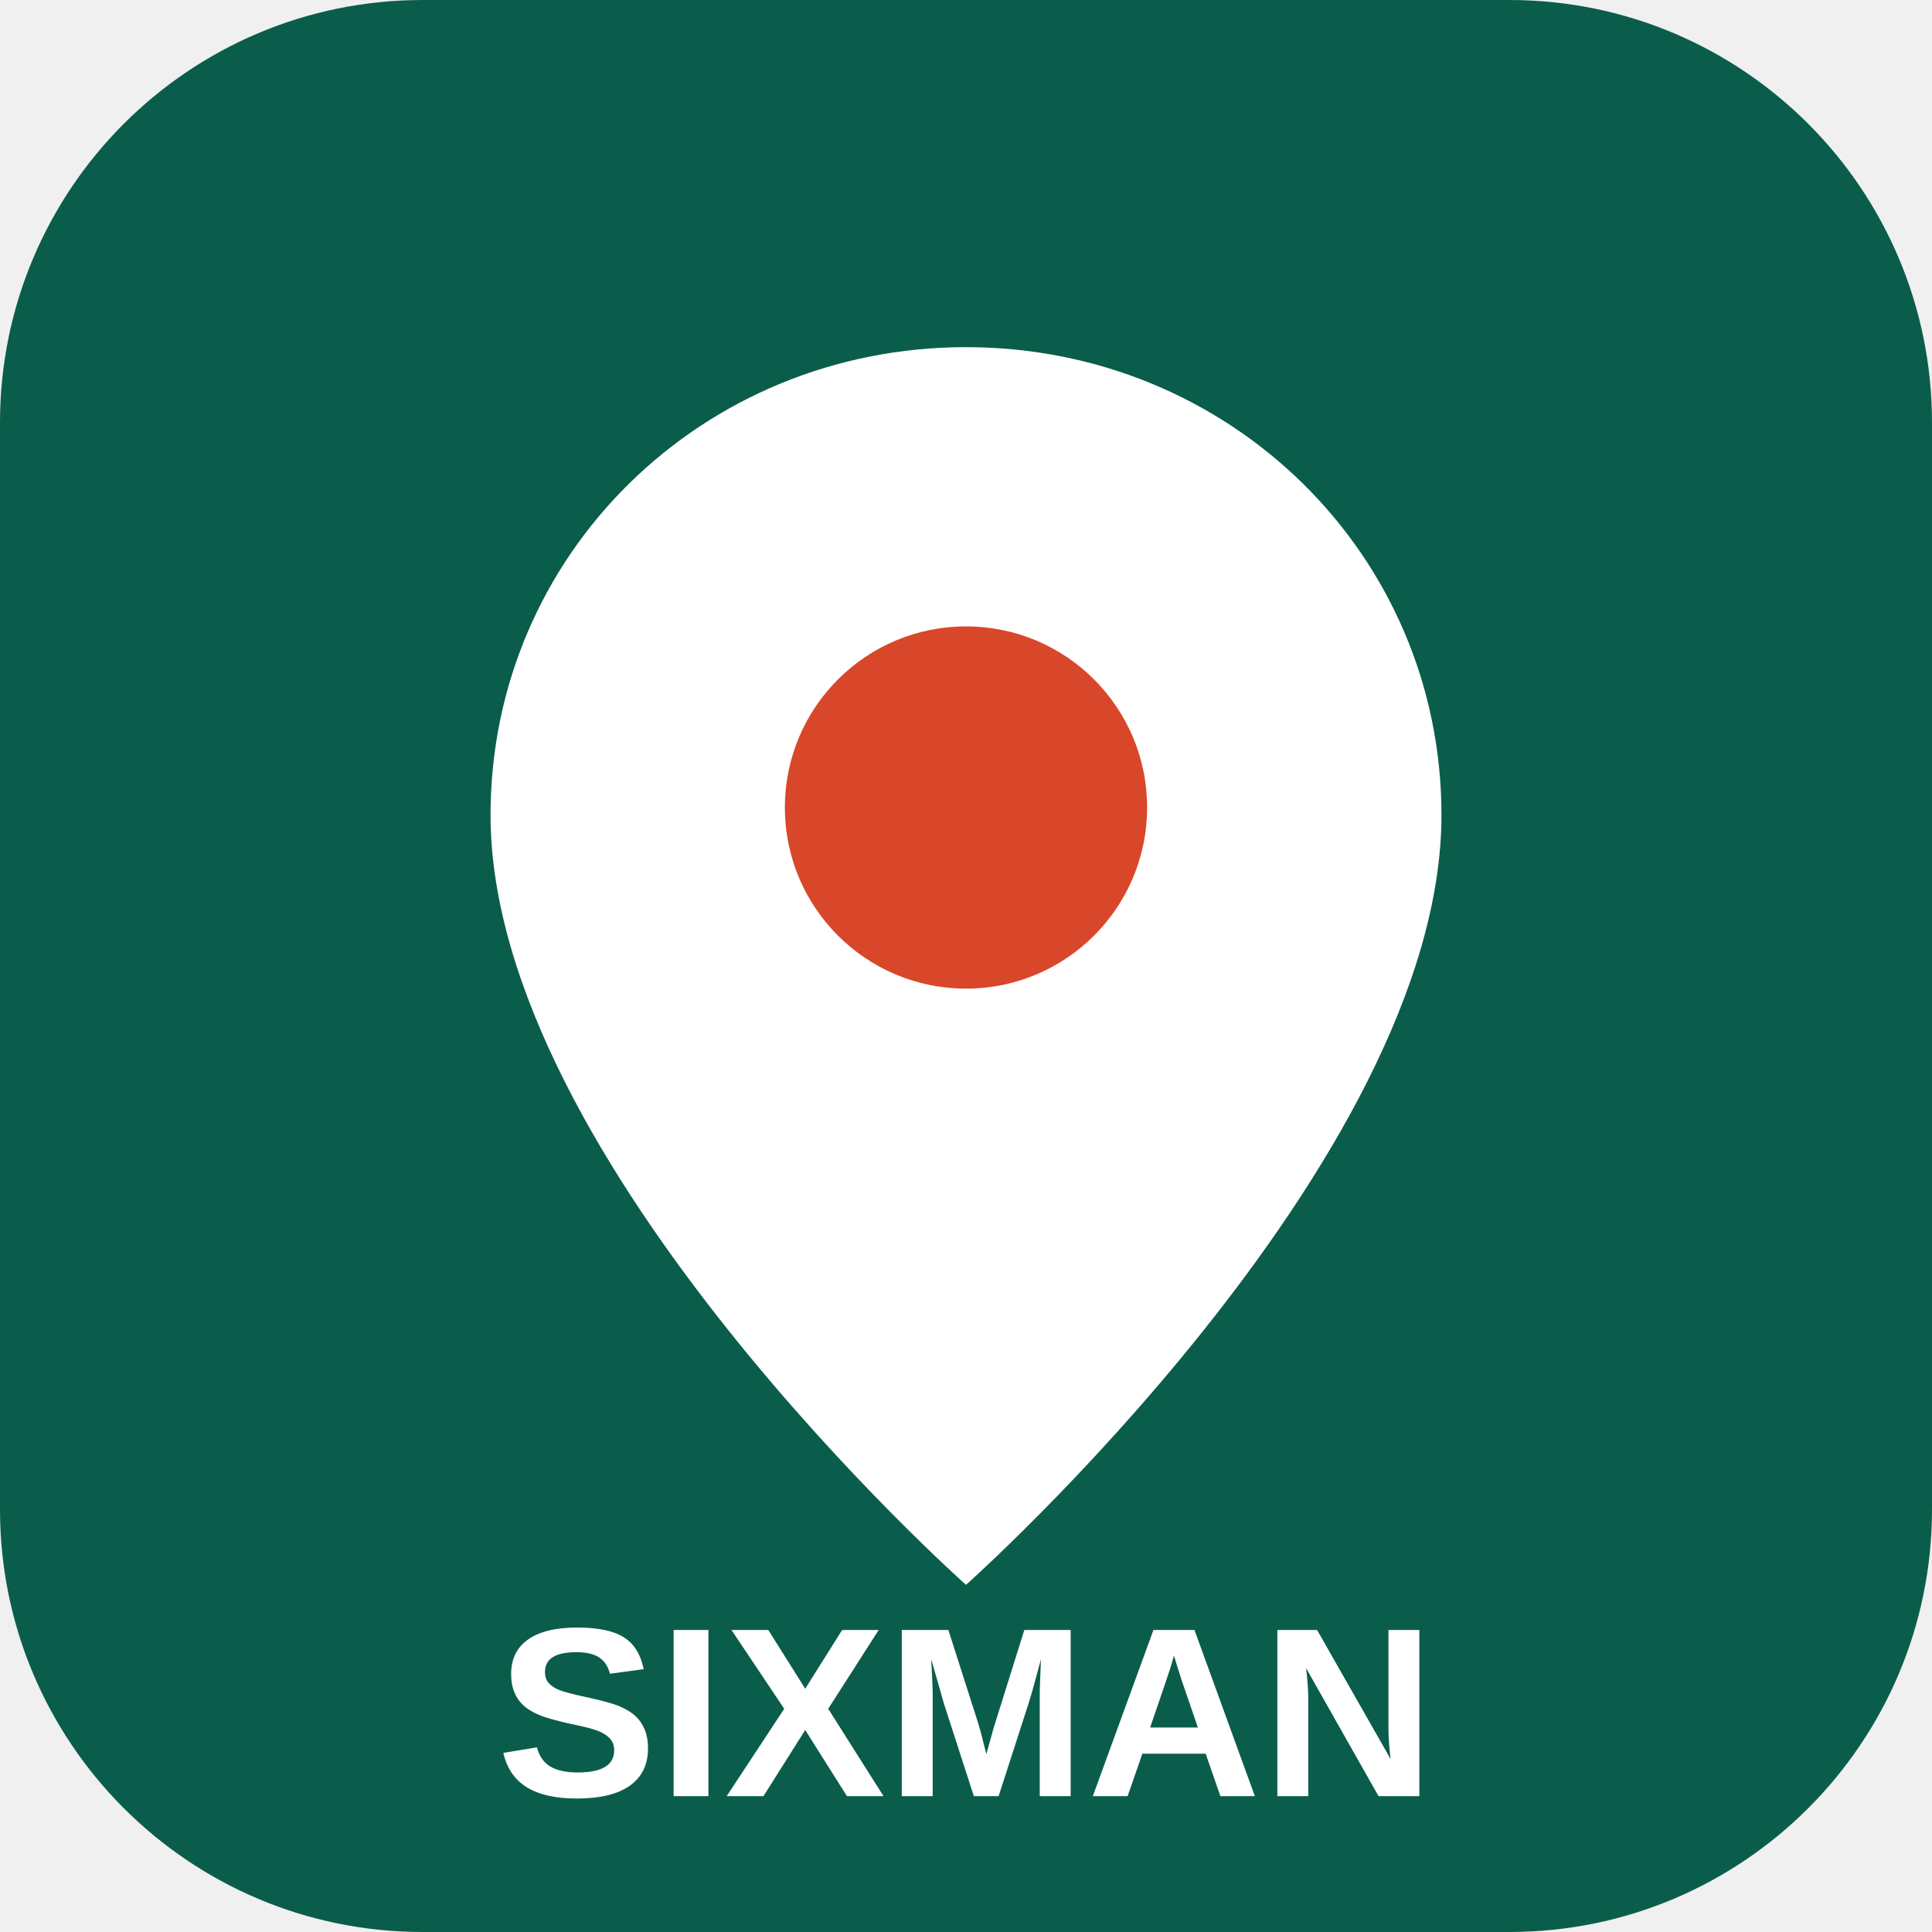
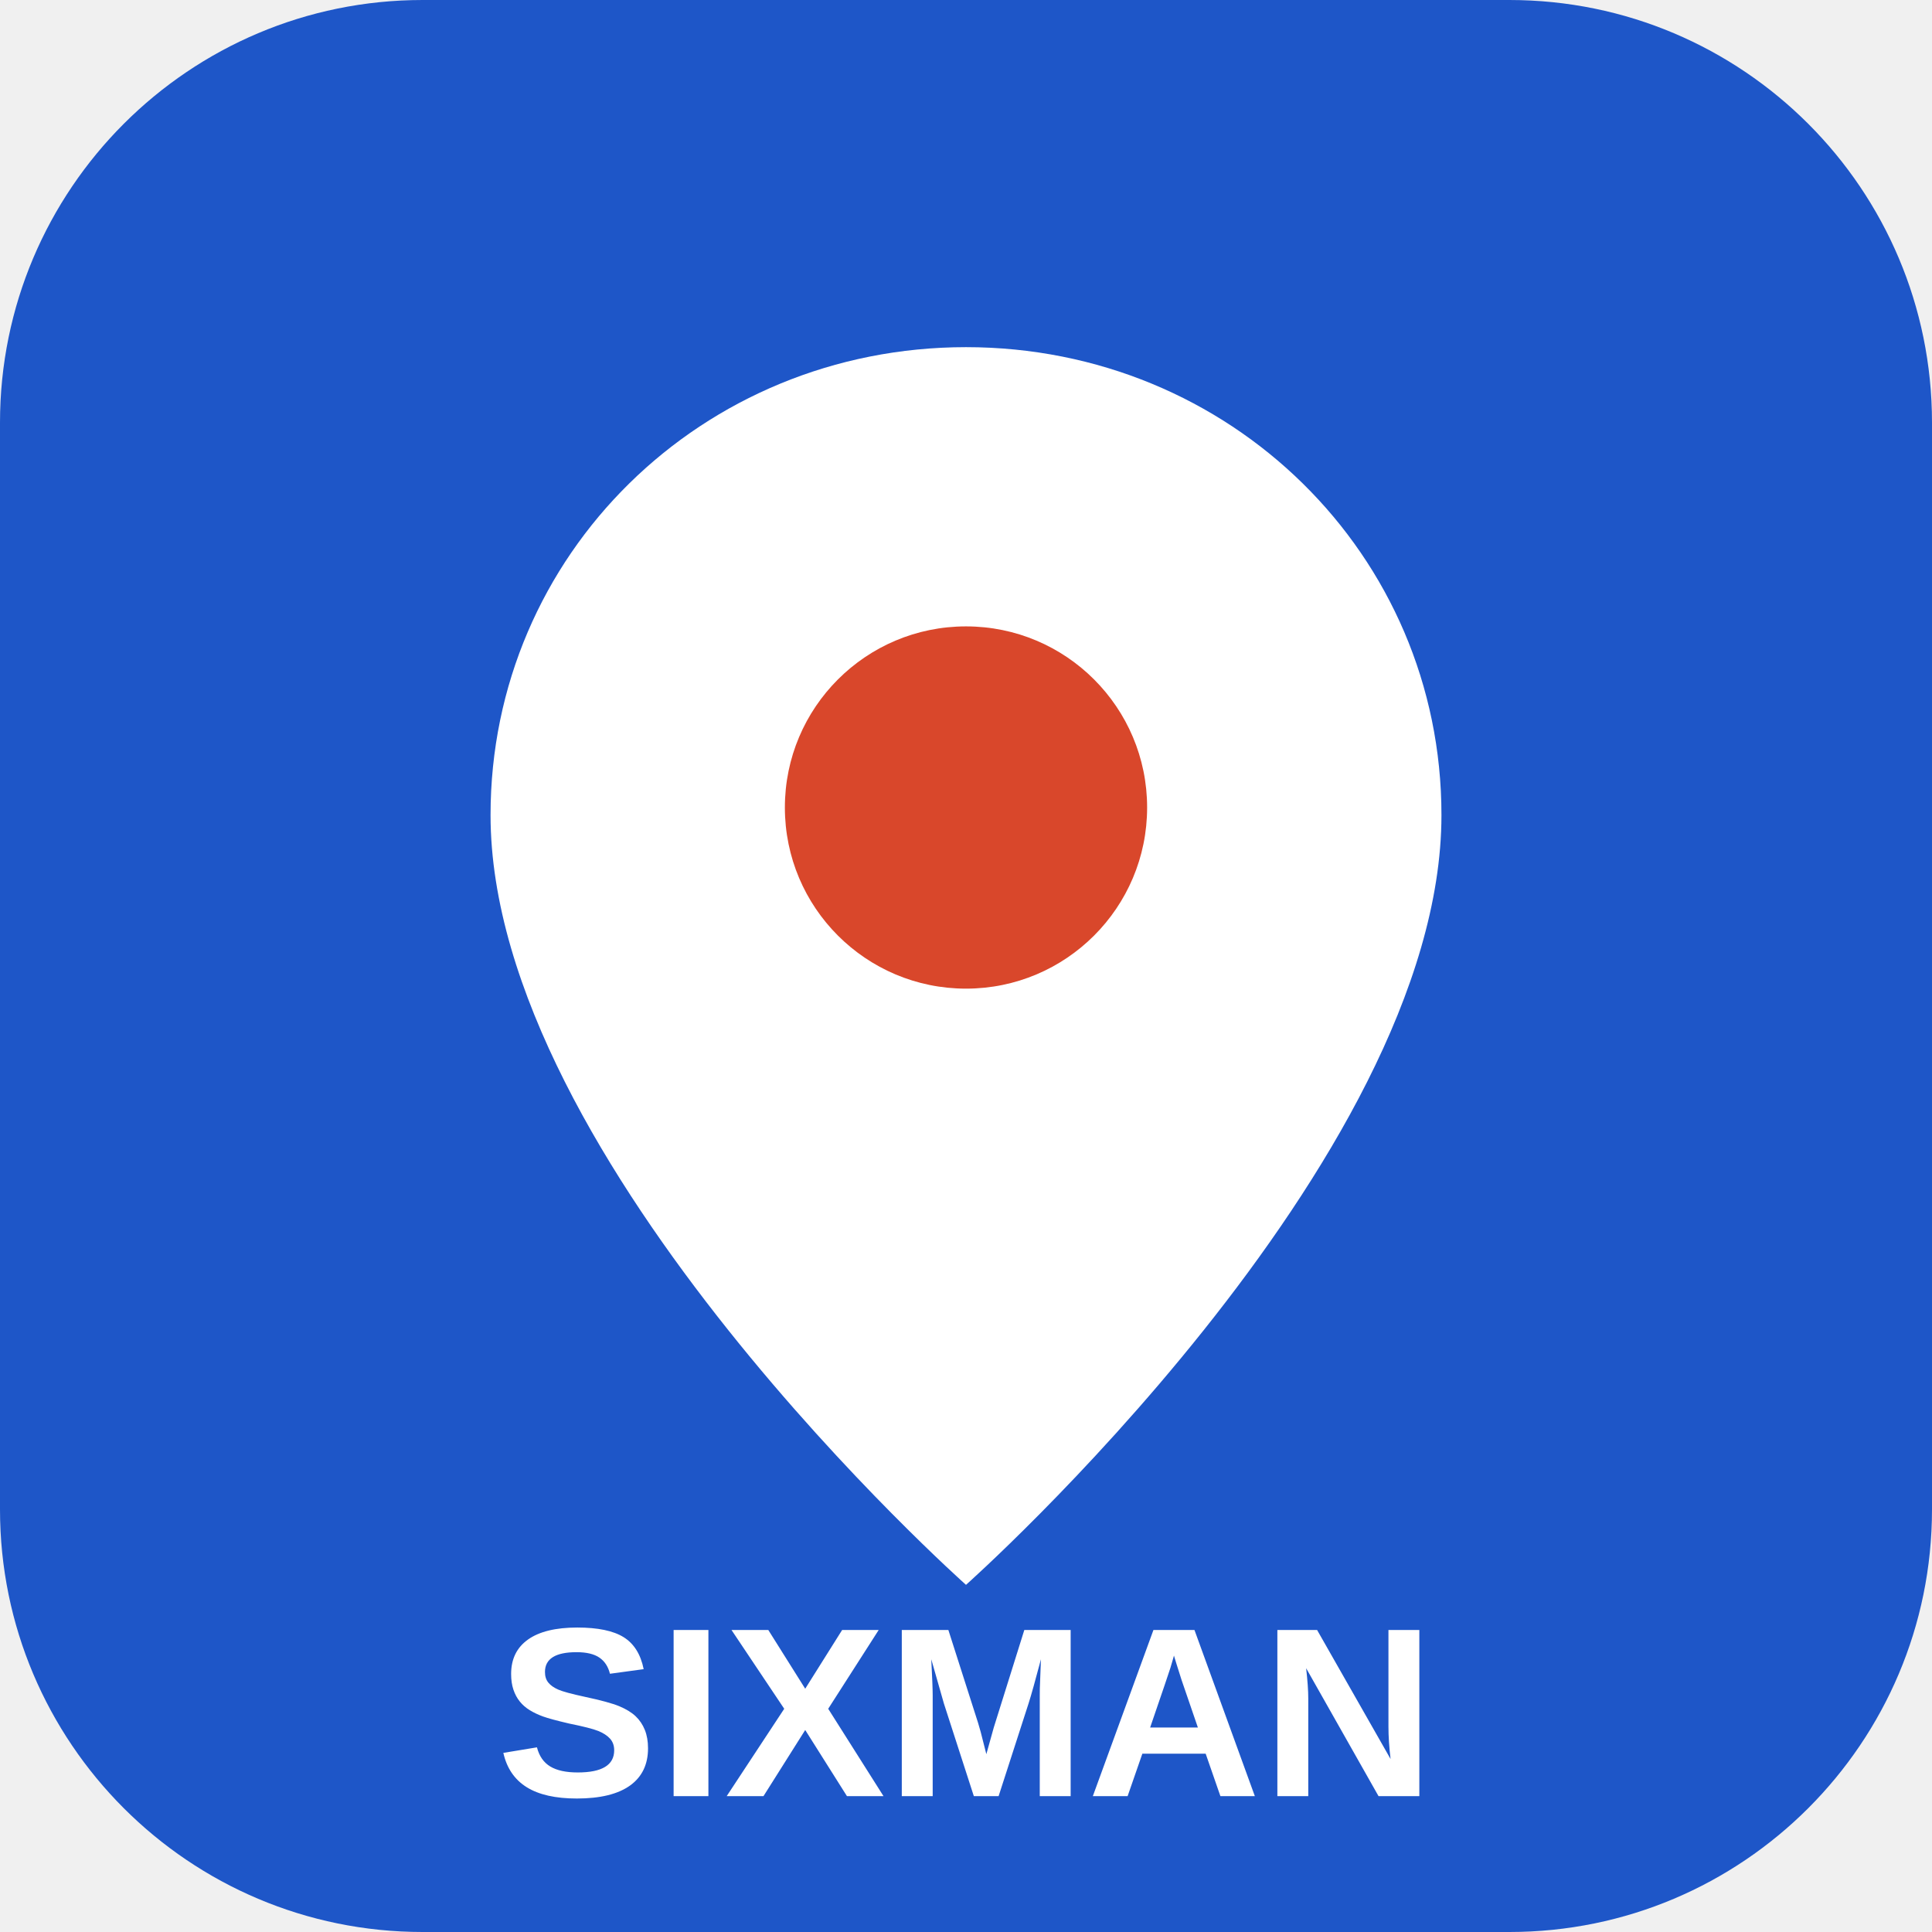
<svg xmlns="http://www.w3.org/2000/svg" viewBox="0 0 512 512">
-   <rect width="512" height="512" rx="112" fill="#0b5d4b" />
+   <rect width="512" height="512" rx="112" fill="#1e56c8" />
  <path d="M256 92c-70 0-126 55-126 124 0 92 126 204 126 204s126-112 126-204c0-69-56-124-126-124z" fill="#fff" />
  <circle cx="256" cy="214" r="48" fill="#d9472b" />
  <text x="256" y="476" text-anchor="middle" font-family="Arial,sans-serif" font-weight="700" font-size="64" fill="#fff">SIXMAN</text>
</svg>
